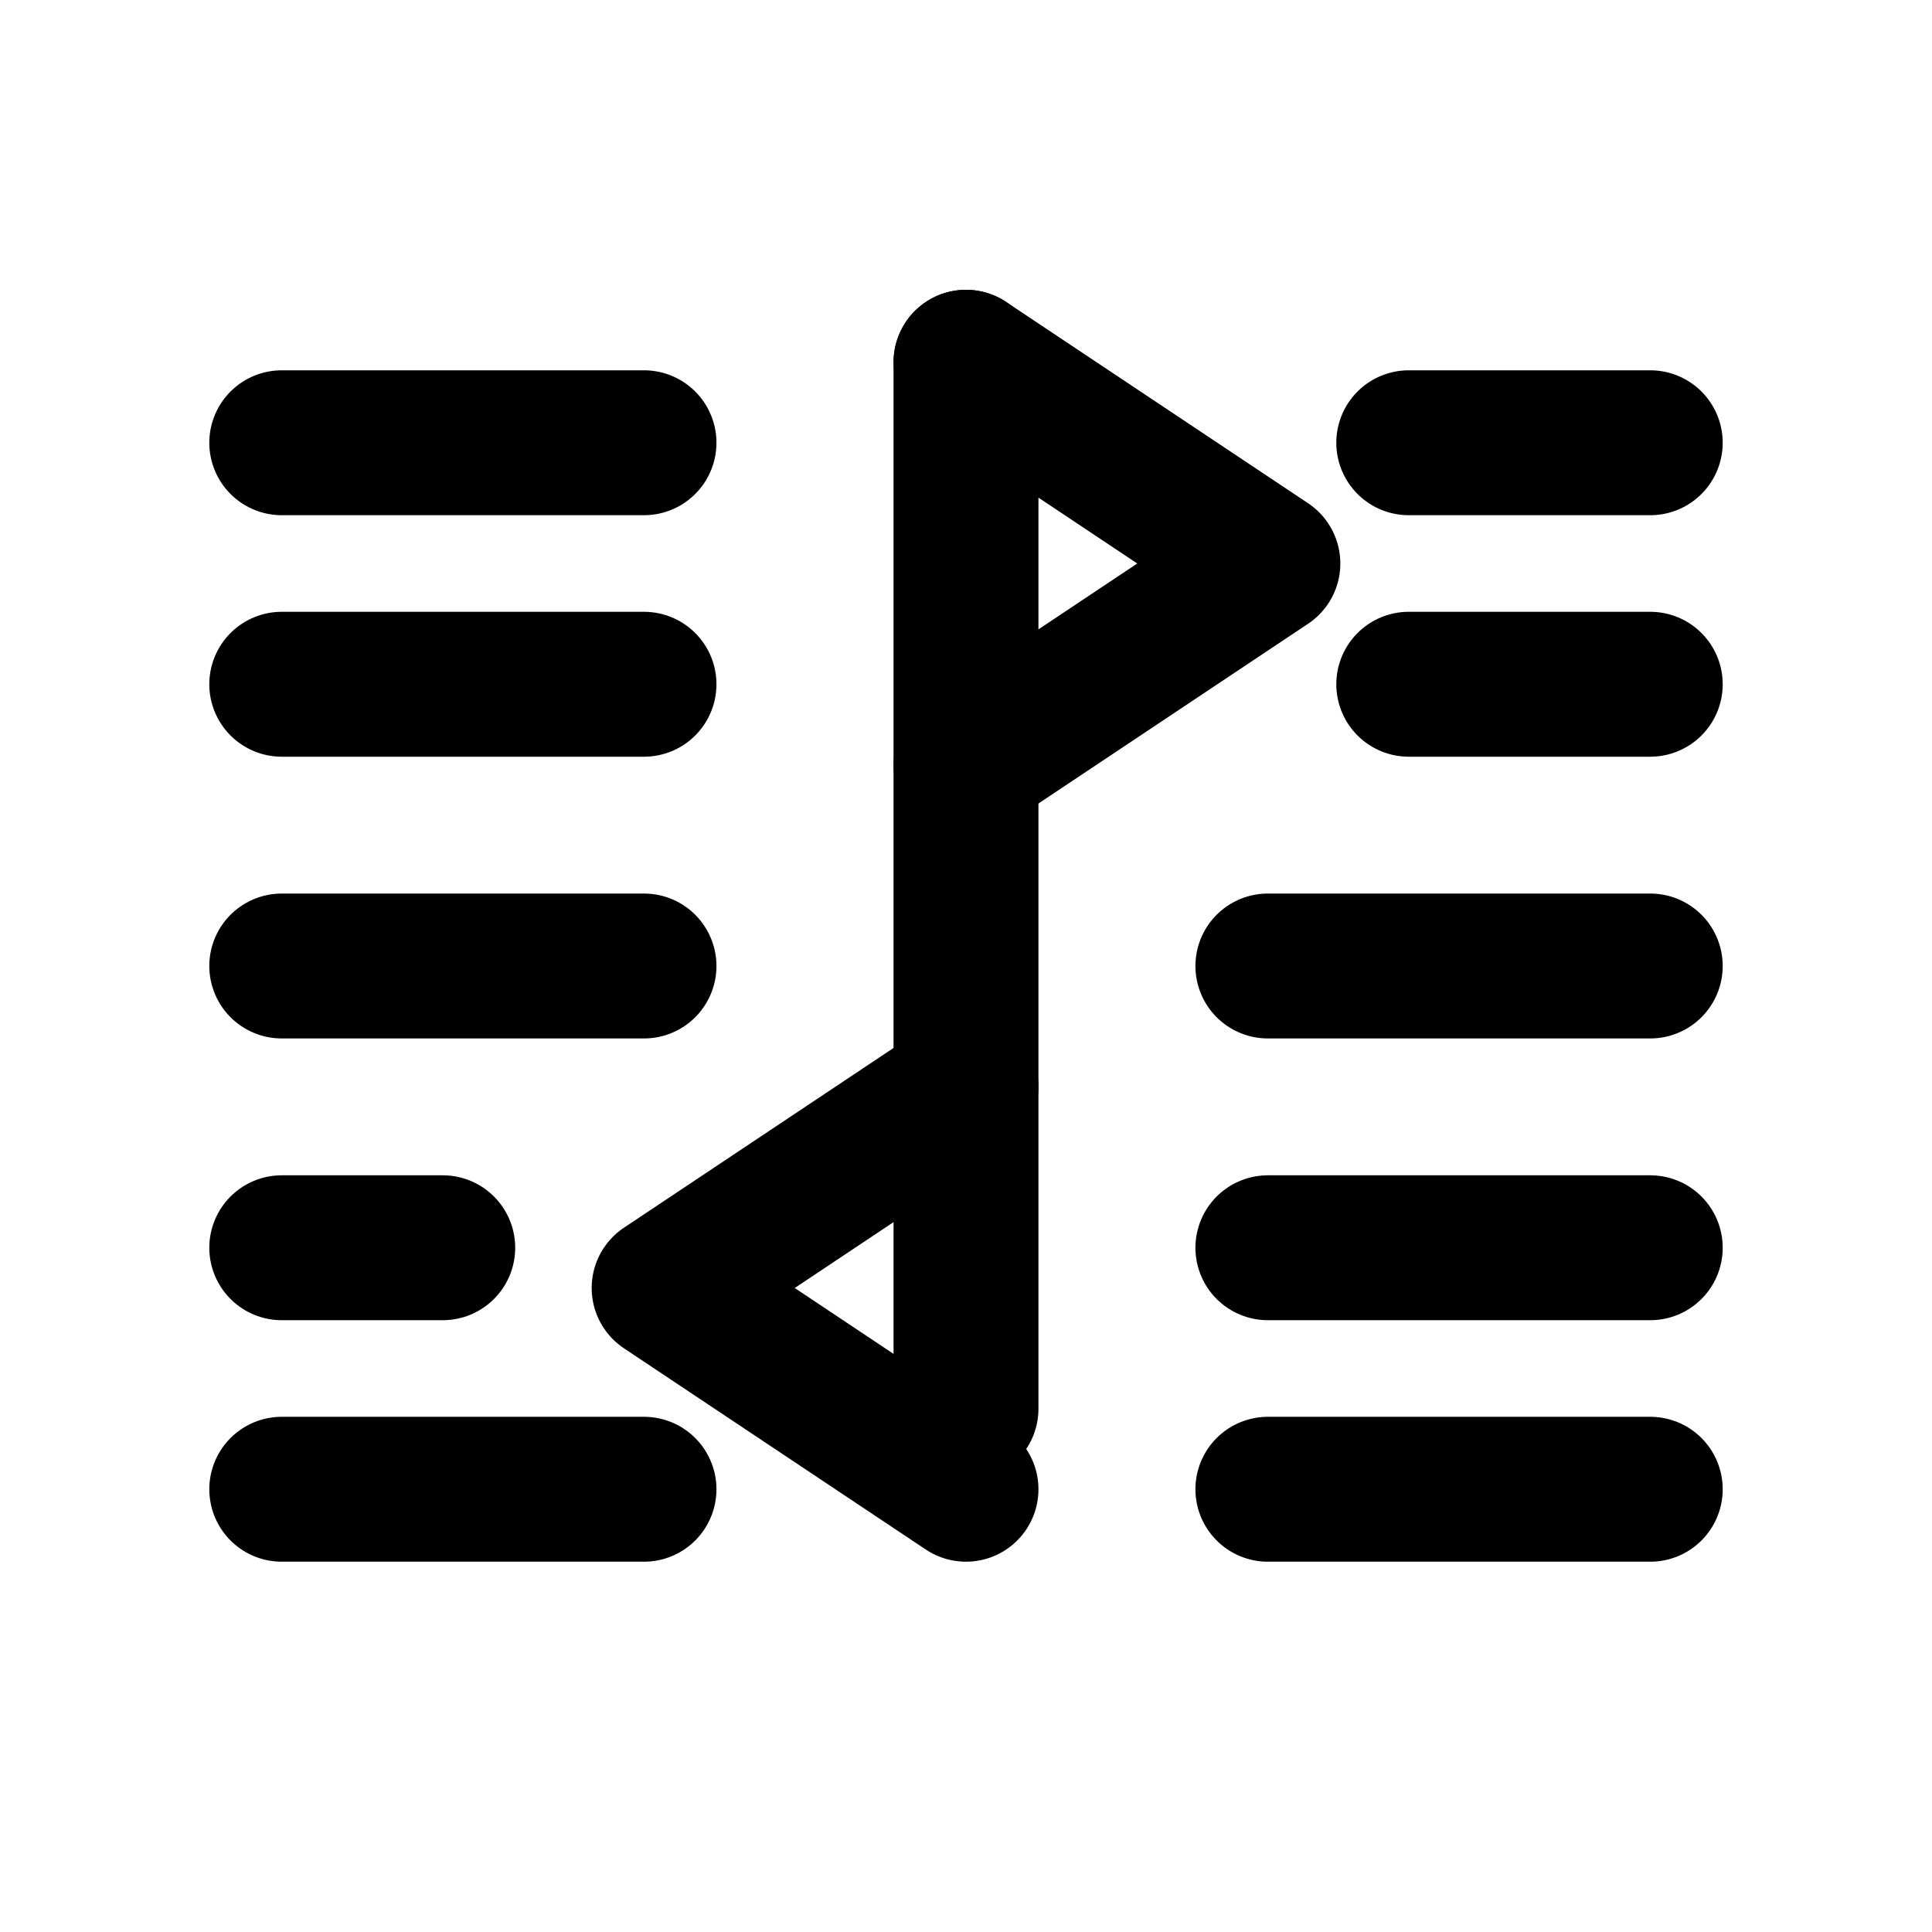
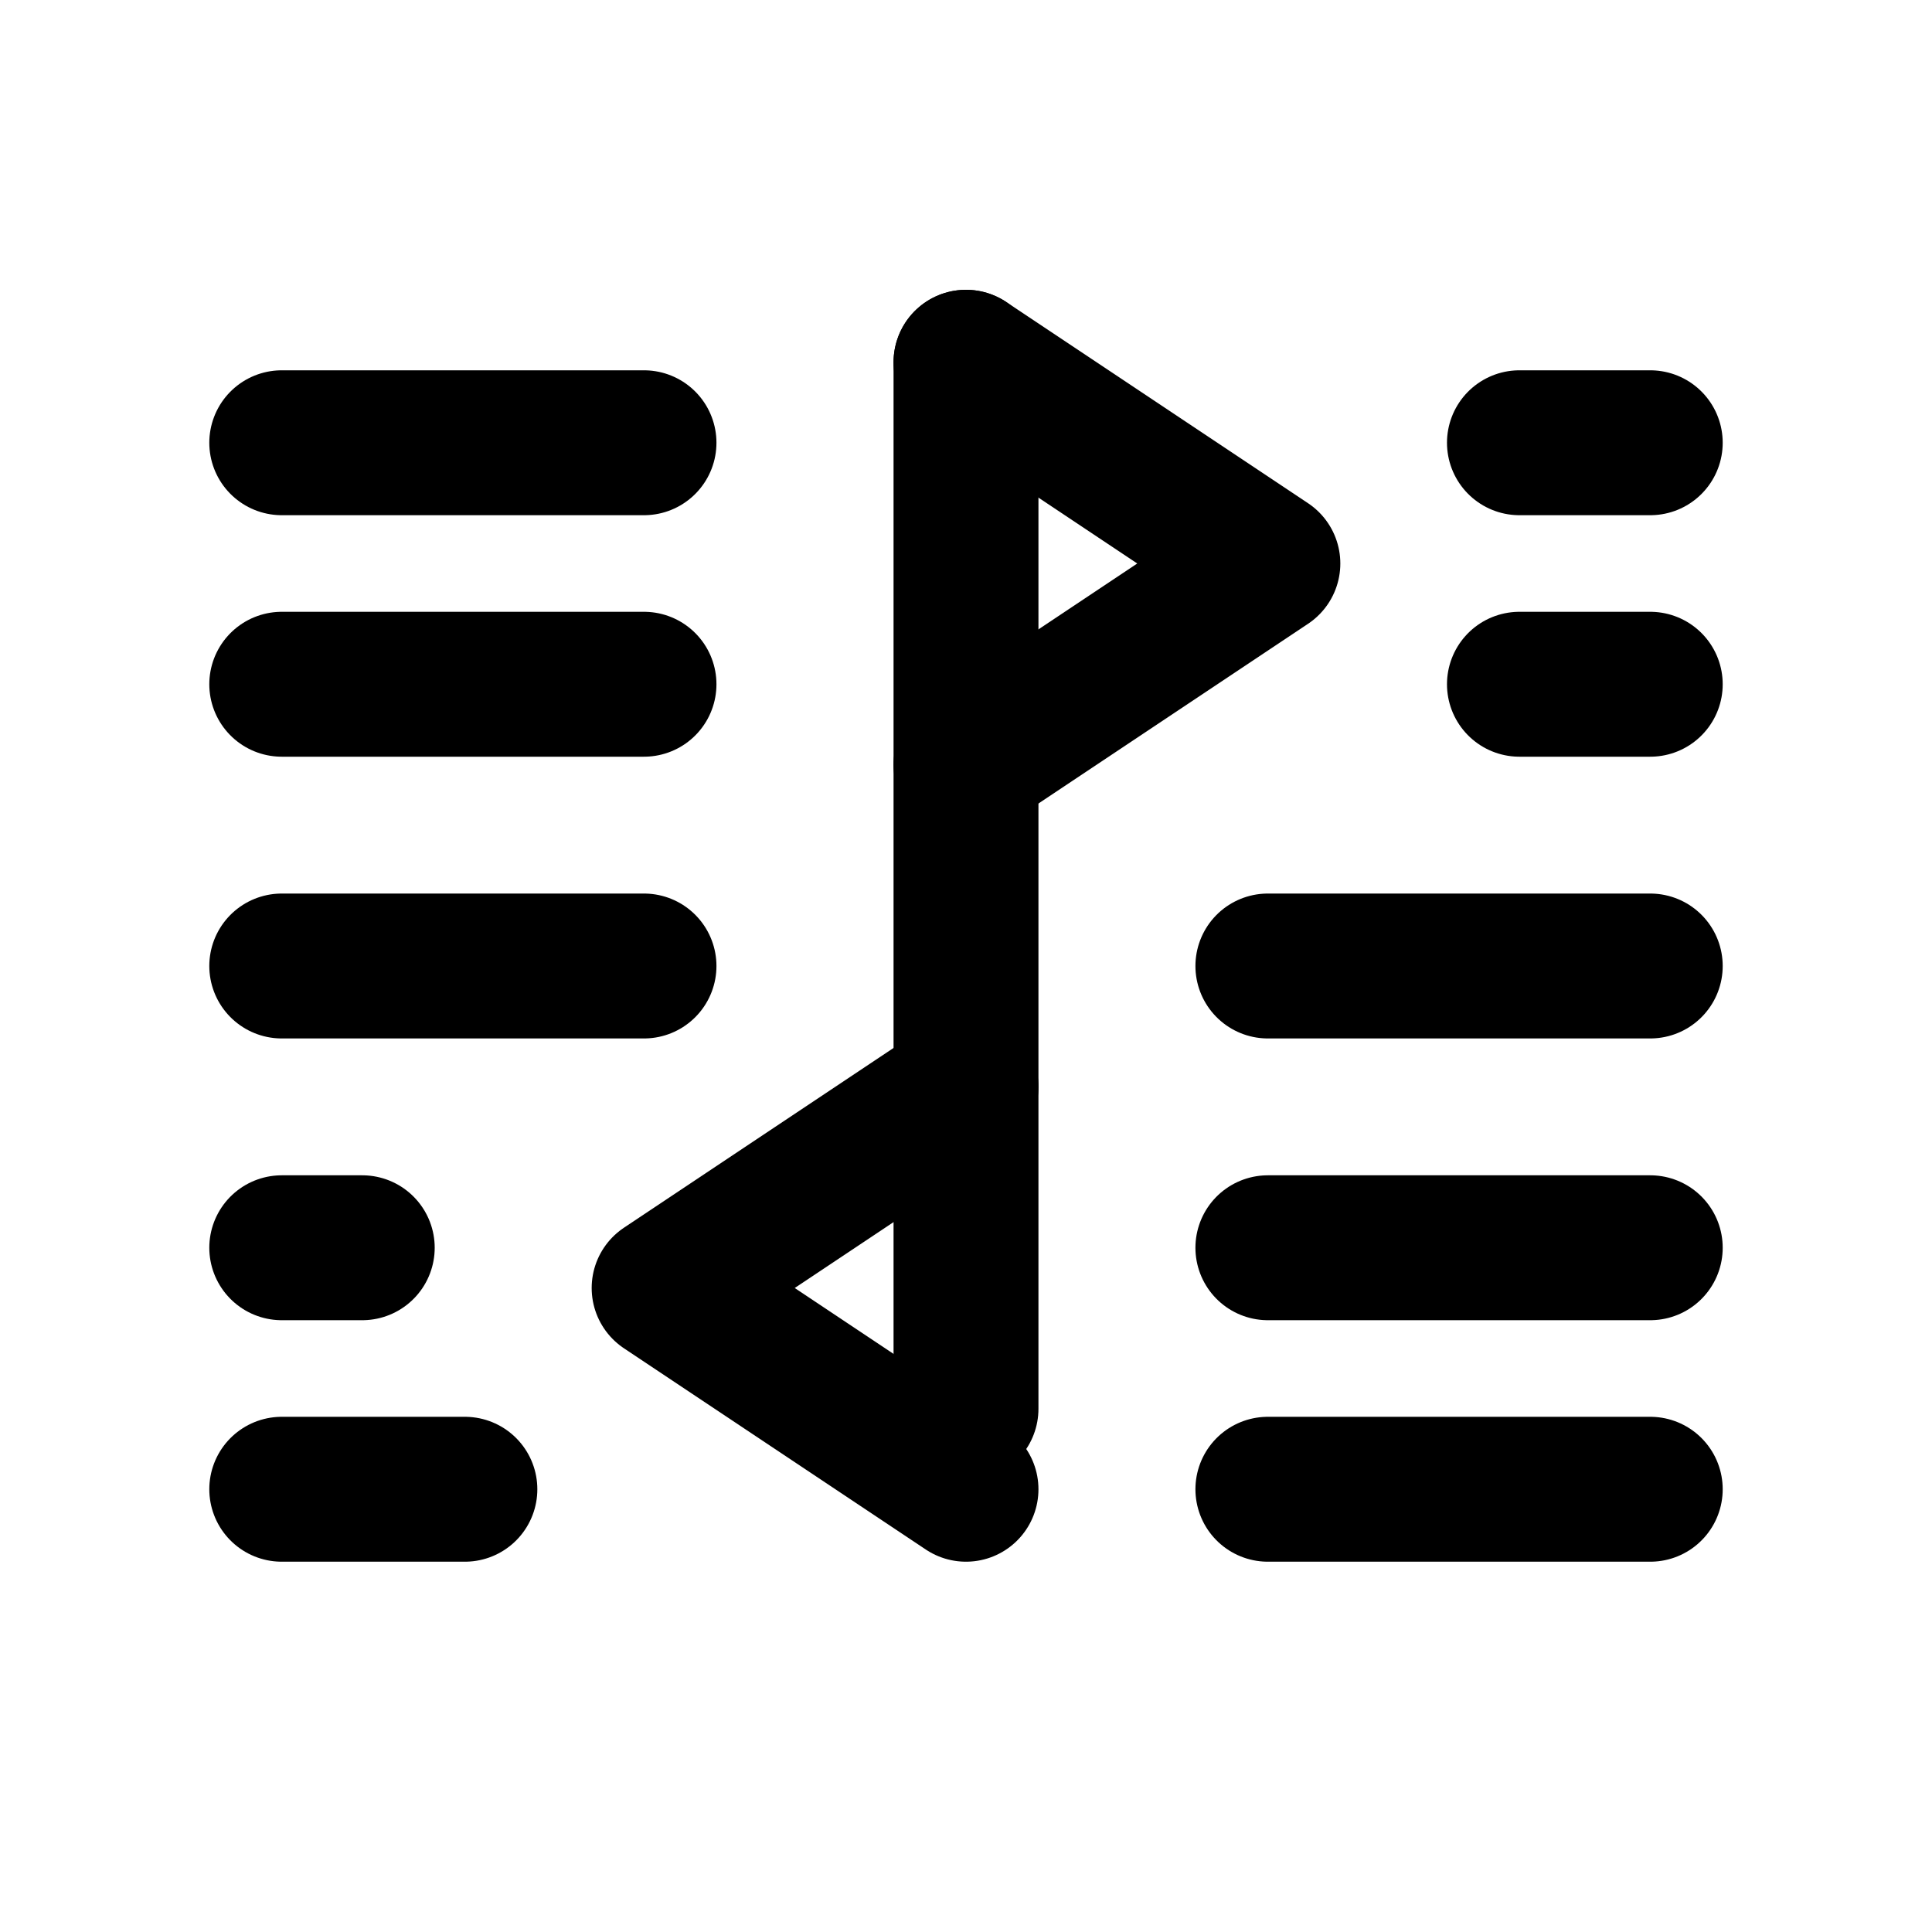
<svg xmlns="http://www.w3.org/2000/svg" width="24" height="24" viewBox="0 0 24 24" fill="none" stroke="currentColor" stroke-width="1.8" stroke-linecap="round" stroke-linejoin="round">
  <line x1="3.5" y1="5.5" x2="8" y2="5.5" />
  <line x1="3.5" y1="8.5" x2="8" y2="8.5" />
  <line x1="3.5" y1="12" x2="8" y2="12" />
-   <line x1="3.5" y1="15.5" x2="5.5" y2="15.5" />
-   <line x1="3.5" y1="18.5" x2="8" y2="18.5" />
-   <line x1="17.5" y1="5.5" x2="20.5" y2="5.5" />
-   <line x1="17.5" y1="8.5" x2="20.5" y2="8.5" />
+   <line x1="3.5" y1="15.5" x2="4.5" y2="15.5" />
+   <line x1="3.5" y1="18.5" x2="5.775" y2="18.5" />
+   <line x1="18.875" y1="5.5" x2="20.5" y2="5.5" />
+   <line x1="18.875" y1="8.5" x2="20.5" y2="8.5" />
  <line x1="15.75" y1="12" x2="20.5" y2="12" />
  <line x1="15.75" y1="15.5" x2="20.5" y2="15.5" />
  <line x1="15.75" y1="18.5" x2="20.5" y2="18.5" />
  <path d="M12 4.5v13" />
  <path d="M12 4.5l3.75 2.5-3.75 2.5" />
  <path d="M12 18.5l-3.75-2.5 3.75-2.5" />
</svg>
